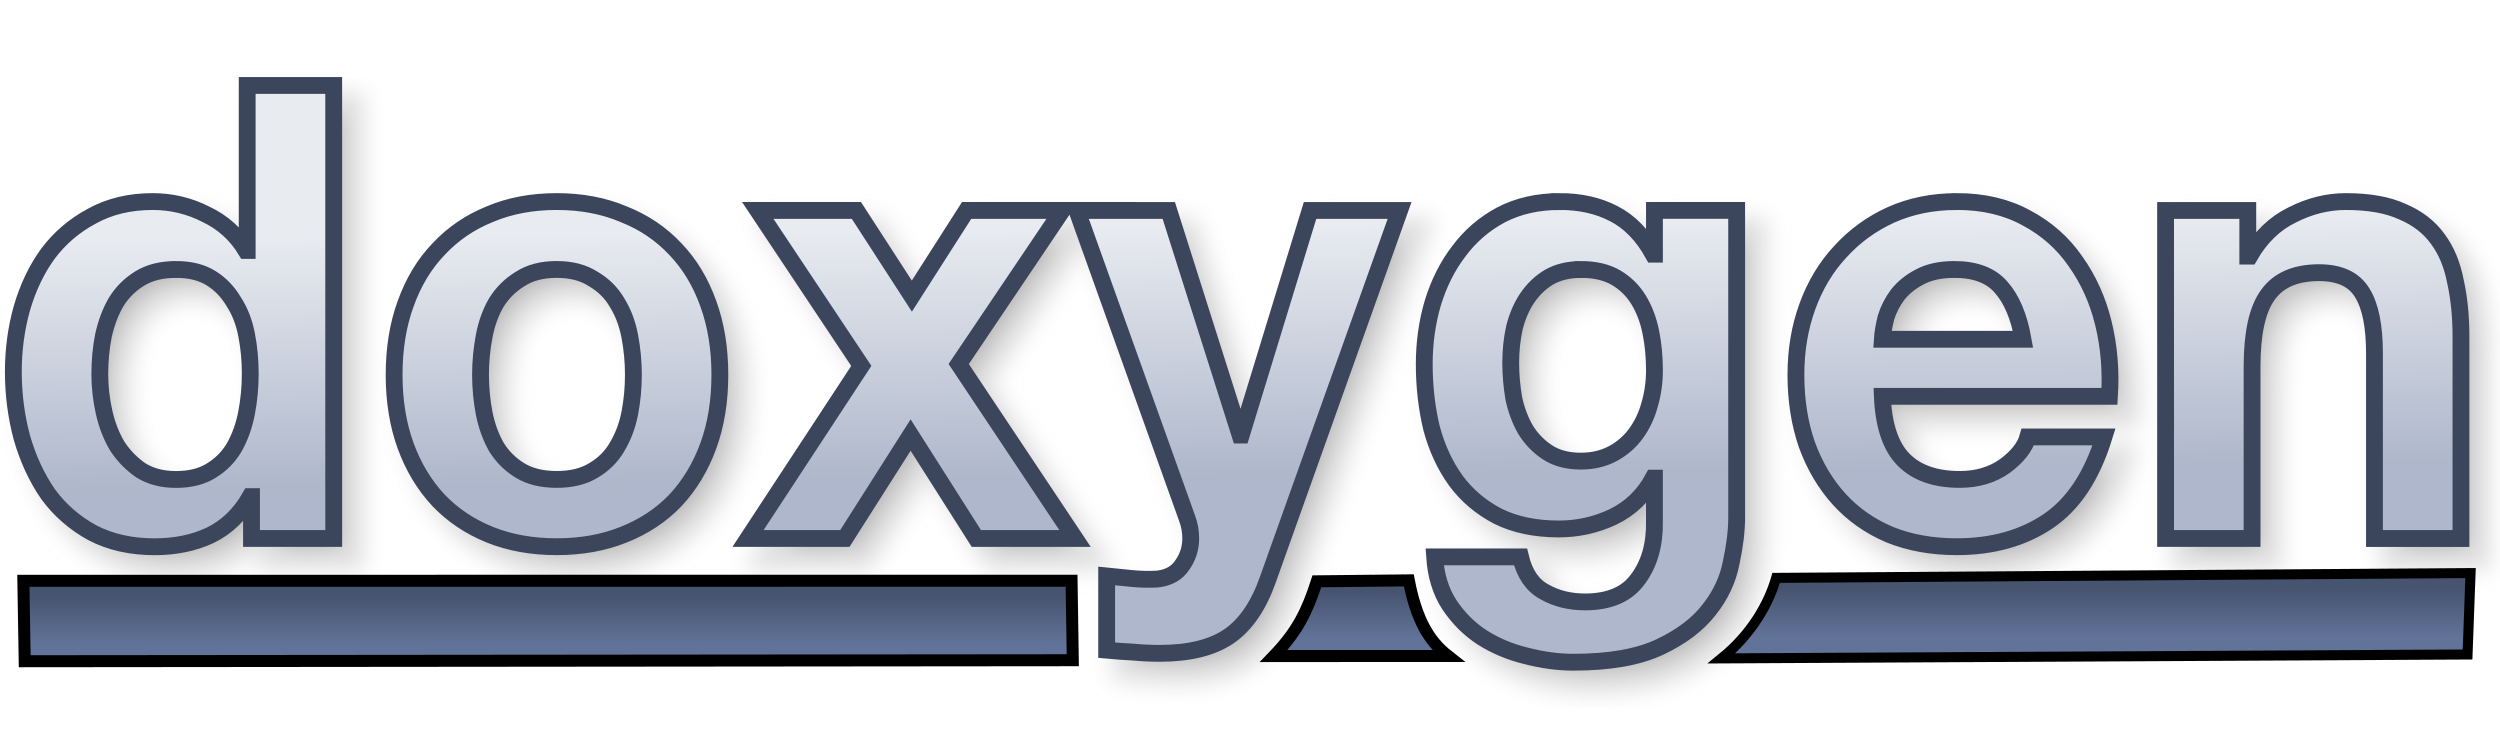
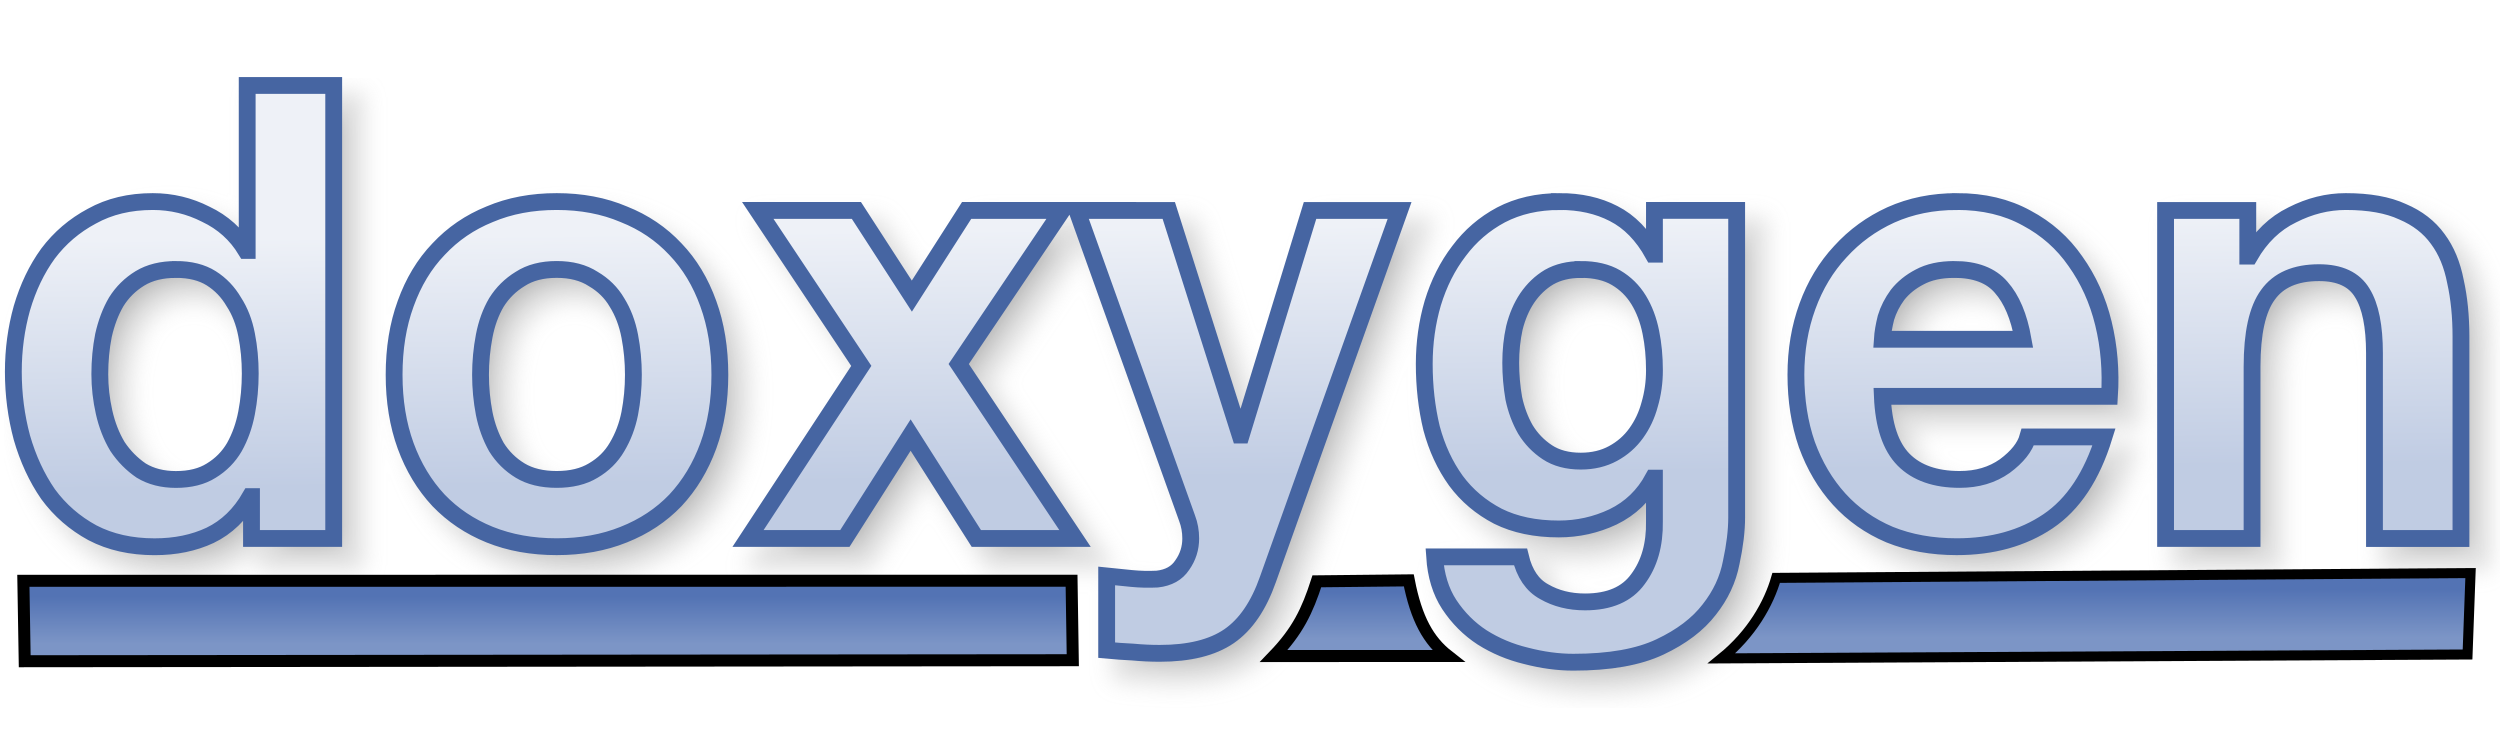
<svg xmlns="http://www.w3.org/2000/svg" xmlns:xlink="http://www.w3.org/1999/xlink" version="1.1" viewBox="0 0 104 31">
  <defs>
    <linearGradient id="a">
-       <stop stop-color="#475470" offset="0" />
-       <stop stop-color="#617399" offset="1" />
+       <stop stop-color="#5373B4" offset="0" />
+       <stop stop-color="#7C95C6" offset="1" />
    </linearGradient>
    <linearGradient id="d" x1="31.474" x2="31.474" y1="24.821" y2="26.773" gradientUnits="userSpaceOnUse" xlink:href="#a" />
    <linearGradient id="c" x1="31.474" x2="31.474" y1="24.821" y2="26.773" gradientTransform="matrix(.6816 0 0 1.0248 72.391 -.91809)" gradientUnits="userSpaceOnUse" xlink:href="#a" />
    <linearGradient id="b" x1="56.295" x2="56.295" y1="24.622" y2="26.574" gradientUnits="userSpaceOnUse" xlink:href="#a" />
    <linearGradient id="e" x1="49.067" x2="48.956" y1="19.719" y2="9.523" gradientTransform="matrix(.97968 0 0 1.0207 -.25579 -.25579)" gradientUnits="userSpaceOnUse">
-       <stop stop-color="#AEB7CB" offset="0" />
-       <stop stop-color="#E8EBF0" offset="1" />
+       <stop stop-color="#C0CCE3" offset="0" />
+       <stop stop-color="#EEF1F7" offset="1" />
    </linearGradient>
    <filter id="f" x="-.011" y="-.045" width="1.021" height="1.091" color-interpolation-filters="sRGB">
      <feGaussianBlur stdDeviation="0.453" />
    </filter>
  </defs>
  <g>
    <path transform="translate(-2.5759 -27.848)" d="m13.609 32.203v6.863h-0.051c-0.405-0.669-0.963-1.171-1.672-1.506-0.692-0.352-1.428-0.527-2.205-0.527-0.963 0-1.807 0.203-2.533 0.607-0.726 0.387-1.334 0.906-1.824 1.557-0.473 0.651-0.835 1.409-1.088 2.272-0.236 0.845-0.355 1.724-0.355 2.639 0 0.95 0.119 1.864 0.355 2.744 0.253 0.88 0.615 1.663 1.088 2.35 0.49 0.669 1.107 1.207 1.85 1.611 0.743 0.387 1.604 0.58 2.584 0.58 0.861 0 1.631-0.158 2.307-0.475 0.692-0.334 1.25-0.872 1.672-1.611h0.051v1.742h3.42v-18.846zm12.875 4.83c-1.03 0-1.96 0.175-2.787 0.527-0.828 0.334-1.536 0.82-2.127 1.453-0.591 0.616-1.048 1.372-1.369 2.269-0.321 0.88-0.48 1.866-0.48 2.957s0.16 2.075 0.48 2.955c0.321 0.88 0.778 1.636 1.369 2.269 0.591 0.616 1.299 1.091 2.127 1.426 0.828 0.334 1.757 0.502 2.787 0.502 1.03 0 1.96-0.168 2.787-0.502 0.844-0.334 1.561-0.81 2.152-1.426 0.591-0.633 1.048-1.39 1.369-2.269 0.321-0.88 0.48-1.864 0.48-2.955s-0.16-2.077-0.48-2.957c-0.321-0.897-0.778-1.654-1.369-2.269-0.591-0.633-1.308-1.119-2.152-1.453-0.828-0.352-1.757-0.527-2.787-0.527zm41.715 0c-0.912 0-1.722 0.185-2.432 0.555-0.692 0.37-1.275 0.87-1.748 1.504-0.473 0.616-0.837 1.337-1.09 2.164-0.236 0.809-0.354 1.655-0.354 2.535 0 0.933 0.1 1.821 0.303 2.666 0.22 0.827 0.558 1.556 1.014 2.189 0.456 0.616 1.039 1.109 1.748 1.478 0.709 0.352 1.554 0.529 2.533 0.529 0.794 0 1.545-0.168 2.254-0.502 0.726-0.352 1.283-0.89 1.672-1.611h0.051v1.795c0.017 0.968-0.211 1.769-0.684 2.402-0.456 0.633-1.19 0.951-2.203 0.951-0.642 0-1.208-0.142-1.697-0.424-0.49-0.264-0.819-0.747-0.988-1.451h-3.572c0.051 0.774 0.253 1.435 0.607 1.98 0.372 0.563 0.829 1.019 1.369 1.371 0.557 0.352 1.166 0.607 1.824 0.766 0.676 0.176 1.333 0.266 1.975 0.266 1.503 0 2.703-0.212 3.598-0.635 0.895-0.422 1.58-0.941 2.053-1.557 0.473-0.598 0.777-1.249 0.912-1.953 0.152-0.704 0.227-1.329 0.227-1.875v-12.775h-3.42v1.822h-0.051c-0.439-0.792-0.988-1.355-1.647-1.69-0.642-0.334-1.393-0.502-2.254-0.502zm16.523 0c-0.996 0-1.909 0.185-2.736 0.555-0.811 0.37-1.512 0.88-2.103 1.531-0.591 0.633-1.046 1.39-1.367 2.269s-0.48 1.831-0.48 2.852c0 1.056 0.151 2.022 0.455 2.902 0.321 0.88 0.768 1.636 1.342 2.269 0.574 0.633 1.276 1.127 2.103 1.478 0.828 0.334 1.757 0.502 2.787 0.502 1.486 0 2.752-0.353 3.799-1.057 1.047-0.704 1.825-1.873 2.332-3.51h-3.168c-0.118 0.422-0.439 0.828-0.963 1.215-0.524 0.37-1.147 0.553-1.873 0.553-1.013 0-1.792-0.273-2.332-0.818-0.54-0.545-0.836-1.425-0.887-2.639h9.449c0.068-1.056-0.016-2.067-0.252-3.035-0.236-0.968-0.626-1.829-1.166-2.586-0.524-0.757-1.2-1.355-2.027-1.795-0.828-0.458-1.797-0.688-2.912-0.688zm16.189 0c-0.76 0-1.502 0.185-2.228 0.555-0.726 0.352-1.317 0.923-1.773 1.715h-0.076v-1.9h-3.42v13.646h3.598v-7.152c0-1.39 0.219-2.384 0.658-2.982 0.439-0.616 1.149-0.924 2.129-0.924 0.861 0 1.461 0.281 1.799 0.844 0.338 0.545 0.506 1.382 0.506 2.508v7.707h3.598v-8.393c0-0.845-0.076-1.611-0.229-2.297-0.135-0.704-0.38-1.292-0.734-1.768-0.355-0.493-0.844-0.873-1.469-1.137-0.608-0.282-1.395-0.422-2.357-0.422zm-66.063 0.369 4.307 6.467-4.713 7.18h4.029l2.736-4.303 2.734 4.303h4.106l-4.84-7.258 4.307-6.389h-3.977l-2.279 3.564-2.307-3.564zm13.275 0 4.584 12.803c0.101 0.264 0.152 0.545 0.152 0.844 0 0.405-0.117 0.775-0.354 1.109-0.22 0.334-0.566 0.527-1.039 0.58-0.355 0.018-0.71 0.01-1.065-0.025-0.355-0.035-0.701-0.07-1.039-0.105v3.088c0.372 0.035 0.735 0.061 1.09 0.078 0.372 0.035 0.744 0.053 1.115 0.053 1.233 0 2.194-0.238 2.887-0.713 0.692-0.475 1.233-1.266 1.621-2.375l5.473-15.336h-3.725l-2.861 9.344h-0.051l-2.965-9.344zm-37.48 2.455c0.591 0 1.082 0.123 1.471 0.369 0.388 0.246 0.699 0.572 0.936 0.977 0.253 0.387 0.432 0.845 0.533 1.373 0.101 0.51 0.152 1.048 0.152 1.611 0 0.563-0.051 1.107-0.152 1.635-0.101 0.528-0.271 1.004-0.508 1.426-0.236 0.405-0.556 0.73-0.961 0.977-0.388 0.246-0.88 0.369-1.471 0.369-0.557 0-1.038-0.123-1.443-0.369-0.388-0.264-0.718-0.597-0.988-1.002-0.253-0.422-0.438-0.898-0.557-1.426s-0.178-1.056-0.178-1.584c-1e-7 -0.563 0.051-1.099 0.152-1.609 0.118-0.528 0.295-0.996 0.531-1.4 0.253-0.405 0.583-0.73 0.988-0.977 0.405-0.246 0.903-0.369 1.494-0.369zm15.84 0c0.608 0 1.114 0.133 1.52 0.396 0.422 0.246 0.752 0.572 0.988 0.977 0.253 0.405 0.43 0.871 0.531 1.398 0.101 0.528 0.152 1.066 0.152 1.611 0 0.545-0.051 1.081-0.152 1.609-0.101 0.51-0.278 0.976-0.531 1.398-0.236 0.405-0.566 0.73-0.988 0.977-0.405 0.246-0.912 0.369-1.52 0.369-0.608 0-1.114-0.123-1.52-0.369s-0.735-0.572-0.988-0.977c-0.236-0.422-0.406-0.888-0.508-1.398-0.101-0.528-0.152-1.064-0.152-1.609 0-0.545 0.051-1.083 0.152-1.611 0.101-0.528 0.271-0.994 0.508-1.398 0.253-0.405 0.583-0.73 0.988-0.977 0.405-0.264 0.912-0.396 1.52-0.396zm42.602 0c0.591 0 1.08 0.115 1.469 0.344 0.388 0.229 0.701 0.537 0.938 0.924 0.236 0.387 0.406 0.835 0.508 1.346 0.101 0.493 0.15 1.021 0.15 1.584 0 0.493-0.066 0.968-0.201 1.426-0.118 0.44-0.305 0.836-0.559 1.188-0.253 0.352-0.574 0.633-0.963 0.844-0.388 0.211-0.835 0.318-1.342 0.318-0.557 0-1.021-0.125-1.393-0.371-0.372-0.246-0.676-0.562-0.912-0.949-0.22-0.387-0.381-0.818-0.482-1.293-0.084-0.493-0.127-0.986-0.127-1.478 0-0.51 0.051-0.994 0.152-1.451 0.118-0.475 0.297-0.89 0.533-1.242 0.253-0.37 0.557-0.66 0.912-0.871 0.372-0.211 0.81-0.316 1.316-0.316zm15.535 0c0.878 0 1.529 0.248 1.951 0.74 0.439 0.493 0.743 1.214 0.912 2.164h-5.854c0.017-0.264 0.068-0.564 0.152-0.898 0.101-0.334 0.263-0.65 0.482-0.949 0.236-0.299 0.541-0.547 0.912-0.74 0.388-0.211 0.869-0.316 1.443-0.316z" filter="url(#f)" opacity=".3" stroke="#969696" />
    <path d="m0.972 24.161 43.605-0.002 0.051 3.306-43.6 0.042z" fill="url(#d)" stroke="#000" stroke-width=".5" />
-     <path d="m10.283 3.555v6.863h-0.051c-0.405-0.669-0.963-1.171-1.672-1.506-0.692-0.352-1.428-0.527-2.205-0.527-0.963 0-1.807 0.203-2.533 0.607-0.726 0.387-1.334 0.906-1.824 1.557-0.473 0.651-0.835 1.409-1.088 2.272-0.236 0.845-0.355 1.724-0.355 2.639 0 0.95 0.119 1.864 0.355 2.744 0.253 0.88 0.615 1.663 1.088 2.35 0.49 0.669 1.107 1.207 1.85 1.611 0.743 0.387 1.604 0.58 2.584 0.58 0.861 0 1.631-0.158 2.307-0.475 0.692-0.334 1.25-0.872 1.672-1.611h0.051v1.742h3.42v-18.846zm12.875 4.83c-1.03 0-1.96 0.175-2.787 0.527-0.828 0.334-1.536 0.82-2.127 1.453-0.591 0.616-1.048 1.372-1.369 2.269-0.321 0.88-0.48 1.866-0.48 2.957s0.16 2.075 0.48 2.955c0.321 0.88 0.778 1.636 1.369 2.269 0.591 0.616 1.299 1.091 2.127 1.426 0.828 0.334 1.757 0.502 2.787 0.502 1.03 0 1.96-0.168 2.787-0.502 0.844-0.334 1.561-0.81 2.152-1.426 0.591-0.633 1.048-1.39 1.369-2.269 0.321-0.88 0.48-1.864 0.48-2.955s-0.16-2.077-0.48-2.957c-0.321-0.897-0.778-1.654-1.369-2.269-0.591-0.633-1.308-1.119-2.152-1.453-0.828-0.352-1.757-0.527-2.787-0.527zm41.715 0c-0.912 0-1.722 0.185-2.432 0.555-0.692 0.37-1.275 0.87-1.748 1.504-0.473 0.616-0.837 1.337-1.09 2.164-0.236 0.809-0.354 1.655-0.354 2.535 0 0.933 0.1 1.821 0.303 2.666 0.22 0.827 0.558 1.556 1.014 2.189 0.456 0.616 1.039 1.109 1.748 1.478 0.709 0.352 1.554 0.529 2.533 0.529 0.794 0 1.545-0.168 2.254-0.502 0.726-0.352 1.283-0.89 1.672-1.611h0.051v1.795c0.017 0.968-0.211 1.769-0.684 2.402-0.456 0.633-1.19 0.951-2.203 0.951-0.642 0-1.208-0.142-1.697-0.424-0.49-0.264-0.819-0.747-0.988-1.451h-3.572c0.051 0.774 0.253 1.435 0.607 1.98 0.372 0.563 0.829 1.019 1.369 1.371 0.557 0.352 1.166 0.607 1.824 0.766 0.676 0.176 1.333 0.266 1.975 0.266 1.503 0 2.703-0.212 3.598-0.635 0.895-0.422 1.58-0.941 2.053-1.557 0.473-0.598 0.777-1.249 0.912-1.953 0.152-0.704 0.227-1.329 0.227-1.875v-12.775h-3.42v1.822h-0.051c-0.439-0.792-0.988-1.355-1.647-1.69-0.642-0.334-1.393-0.502-2.254-0.502zm16.523 0c-0.996 0-1.909 0.185-2.736 0.555-0.811 0.37-1.512 0.88-2.103 1.531-0.591 0.633-1.046 1.39-1.367 2.269s-0.48 1.831-0.48 2.852c0 1.056 0.151 2.022 0.455 2.902 0.321 0.88 0.768 1.636 1.342 2.269 0.574 0.633 1.276 1.127 2.103 1.478 0.828 0.334 1.757 0.502 2.787 0.502 1.486 0 2.752-0.353 3.799-1.057 1.047-0.704 1.825-1.873 2.332-3.51h-3.168c-0.118 0.422-0.439 0.828-0.963 1.215-0.524 0.37-1.147 0.553-1.873 0.553-1.013 0-1.792-0.273-2.332-0.818-0.54-0.545-0.836-1.425-0.887-2.639h9.449c0.068-1.056-0.016-2.067-0.252-3.035-0.236-0.968-0.626-1.829-1.166-2.586-0.524-0.757-1.2-1.355-2.027-1.795-0.828-0.458-1.797-0.688-2.912-0.688zm16.189 0c-0.76 0-1.502 0.185-2.228 0.555-0.726 0.352-1.317 0.923-1.773 1.715h-0.076v-1.9h-3.42v13.646h3.598v-7.152c0-1.39 0.219-2.384 0.658-2.982 0.439-0.616 1.149-0.924 2.129-0.924 0.861 0 1.461 0.281 1.799 0.844 0.338 0.545 0.506 1.382 0.506 2.508v7.707h3.598v-8.393c0-0.845-0.076-1.611-0.229-2.297-0.135-0.704-0.38-1.292-0.734-1.768-0.355-0.493-0.844-0.873-1.469-1.137-0.608-0.282-1.395-0.422-2.357-0.422zm-66.062 0.369 4.307 6.467-4.713 7.18h4.029l2.736-4.303 2.734 4.303h4.106l-4.84-7.258 4.307-6.389h-3.977l-2.279 3.564-2.307-3.564zm13.275 0 4.584 12.803c0.101 0.264 0.152 0.545 0.152 0.844 0 0.405-0.117 0.775-0.354 1.109-0.22 0.334-0.566 0.527-1.039 0.58-0.355 0.018-0.71 0.01-1.065-0.025-0.355-0.035-0.701-0.07-1.039-0.105v3.088c0.372 0.035 0.735 0.061 1.09 0.078 0.372 0.035 0.744 0.053 1.115 0.053 1.233 0 2.194-0.238 2.887-0.713 0.692-0.475 1.233-1.266 1.621-2.375l5.473-15.336h-3.725l-2.861 9.344h-0.051l-2.965-9.344zm-37.48 2.455c0.591 0 1.082 0.123 1.471 0.369s0.699 0.572 0.936 0.977c0.253 0.387 0.432 0.845 0.533 1.373 0.101 0.51 0.152 1.048 0.152 1.611 0 0.563-0.051 1.107-0.152 1.635-0.101 0.528-0.271 1.004-0.508 1.426-0.236 0.405-0.556 0.73-0.961 0.977-0.388 0.246-0.88 0.369-1.471 0.369-0.557 0-1.038-0.123-1.443-0.369-0.388-0.264-0.718-0.597-0.988-1.002-0.253-0.422-0.438-0.898-0.557-1.426s-0.178-1.056-0.178-1.584c-1e-7 -0.563 0.051-1.099 0.152-1.609 0.118-0.528 0.295-0.996 0.531-1.4 0.253-0.405 0.583-0.73 0.988-0.977 0.405-0.246 0.903-0.369 1.494-0.369zm15.84 0c0.608 0 1.114 0.133 1.52 0.396 0.422 0.246 0.752 0.572 0.988 0.977 0.253 0.405 0.43 0.871 0.531 1.398 0.101 0.528 0.152 1.066 0.152 1.611 0 0.545-0.051 1.081-0.152 1.609-0.101 0.51-0.278 0.976-0.531 1.398-0.236 0.405-0.566 0.73-0.988 0.977-0.405 0.246-0.912 0.369-1.52 0.369-0.608 0-1.114-0.123-1.52-0.369s-0.735-0.572-0.988-0.977c-0.236-0.422-0.406-0.888-0.508-1.398-0.101-0.528-0.152-1.064-0.152-1.609 0-0.545 0.051-1.083 0.152-1.611 0.101-0.528 0.271-0.994 0.508-1.398 0.253-0.405 0.583-0.73 0.988-0.977 0.405-0.264 0.912-0.396 1.52-0.396zm42.602 0c0.591 0 1.08 0.115 1.469 0.344 0.388 0.229 0.701 0.537 0.938 0.924 0.236 0.387 0.406 0.835 0.508 1.346 0.101 0.493 0.15 1.021 0.15 1.584 0 0.493-0.066 0.968-0.201 1.426-0.118 0.44-0.305 0.836-0.559 1.188-0.253 0.352-0.574 0.633-0.963 0.844-0.388 0.211-0.835 0.318-1.342 0.318-0.557 0-1.021-0.125-1.393-0.371-0.372-0.246-0.676-0.562-0.912-0.949-0.22-0.387-0.381-0.818-0.482-1.293-0.084-0.493-0.127-0.986-0.127-1.478 0-0.51 0.051-0.994 0.152-1.451 0.118-0.475 0.297-0.89 0.533-1.242 0.253-0.37 0.557-0.66 0.912-0.871 0.372-0.211 0.81-0.316 1.316-0.316zm15.535 0c0.878 0 1.529 0.248 1.951 0.74 0.439 0.493 0.743 1.214 0.912 2.164h-5.854c0.017-0.264 0.068-0.564 0.152-0.898 0.101-0.334 0.263-0.65 0.482-0.949 0.236-0.299 0.541-0.547 0.912-0.74 0.388-0.211 0.869-0.316 1.443-0.316z" fill="url(#e)" stroke="#3B455C" stroke-width=".7" />
+     <path d="m10.283 3.555v6.863h-0.051c-0.405-0.669-0.963-1.171-1.672-1.506-0.692-0.352-1.428-0.527-2.205-0.527-0.963 0-1.807 0.203-2.533 0.607-0.726 0.387-1.334 0.906-1.824 1.557-0.473 0.651-0.835 1.409-1.088 2.272-0.236 0.845-0.355 1.724-0.355 2.639 0 0.95 0.119 1.864 0.355 2.744 0.253 0.88 0.615 1.663 1.088 2.35 0.49 0.669 1.107 1.207 1.85 1.611 0.743 0.387 1.604 0.58 2.584 0.58 0.861 0 1.631-0.158 2.307-0.475 0.692-0.334 1.25-0.872 1.672-1.611h0.051v1.742h3.42v-18.846zm12.875 4.83c-1.03 0-1.96 0.175-2.787 0.527-0.828 0.334-1.536 0.82-2.127 1.453-0.591 0.616-1.048 1.372-1.369 2.269-0.321 0.88-0.48 1.866-0.48 2.957s0.16 2.075 0.48 2.955c0.321 0.88 0.778 1.636 1.369 2.269 0.591 0.616 1.299 1.091 2.127 1.426 0.828 0.334 1.757 0.502 2.787 0.502 1.03 0 1.96-0.168 2.787-0.502 0.844-0.334 1.561-0.81 2.152-1.426 0.591-0.633 1.048-1.39 1.369-2.269 0.321-0.88 0.48-1.864 0.48-2.955s-0.16-2.077-0.48-2.957c-0.321-0.897-0.778-1.654-1.369-2.269-0.591-0.633-1.308-1.119-2.152-1.453-0.828-0.352-1.757-0.527-2.787-0.527zm41.715 0c-0.912 0-1.722 0.185-2.432 0.555-0.692 0.37-1.275 0.87-1.748 1.504-0.473 0.616-0.837 1.337-1.09 2.164-0.236 0.809-0.354 1.655-0.354 2.535 0 0.933 0.1 1.821 0.303 2.666 0.22 0.827 0.558 1.556 1.014 2.189 0.456 0.616 1.039 1.109 1.748 1.478 0.709 0.352 1.554 0.529 2.533 0.529 0.794 0 1.545-0.168 2.254-0.502 0.726-0.352 1.283-0.89 1.672-1.611h0.051v1.795c0.017 0.968-0.211 1.769-0.684 2.402-0.456 0.633-1.19 0.951-2.203 0.951-0.642 0-1.208-0.142-1.697-0.424-0.49-0.264-0.819-0.747-0.988-1.451h-3.572c0.051 0.774 0.253 1.435 0.607 1.98 0.372 0.563 0.829 1.019 1.369 1.371 0.557 0.352 1.166 0.607 1.824 0.766 0.676 0.176 1.333 0.266 1.975 0.266 1.503 0 2.703-0.212 3.598-0.635 0.895-0.422 1.58-0.941 2.053-1.557 0.473-0.598 0.777-1.249 0.912-1.953 0.152-0.704 0.227-1.329 0.227-1.875v-12.775h-3.42v1.822h-0.051c-0.439-0.792-0.988-1.355-1.647-1.69-0.642-0.334-1.393-0.502-2.254-0.502zm16.523 0c-0.996 0-1.909 0.185-2.736 0.555-0.811 0.37-1.512 0.88-2.103 1.531-0.591 0.633-1.046 1.39-1.367 2.269s-0.48 1.831-0.48 2.852c0 1.056 0.151 2.022 0.455 2.902 0.321 0.88 0.768 1.636 1.342 2.269 0.574 0.633 1.276 1.127 2.103 1.478 0.828 0.334 1.757 0.502 2.787 0.502 1.486 0 2.752-0.353 3.799-1.057 1.047-0.704 1.825-1.873 2.332-3.51h-3.168c-0.118 0.422-0.439 0.828-0.963 1.215-0.524 0.37-1.147 0.553-1.873 0.553-1.013 0-1.792-0.273-2.332-0.818-0.54-0.545-0.836-1.425-0.887-2.639h9.449c0.068-1.056-0.016-2.067-0.252-3.035-0.236-0.968-0.626-1.829-1.166-2.586-0.524-0.757-1.2-1.355-2.027-1.795-0.828-0.458-1.797-0.688-2.912-0.688zm16.189 0c-0.76 0-1.502 0.185-2.228 0.555-0.726 0.352-1.317 0.923-1.773 1.715h-0.076v-1.9h-3.42v13.646h3.598v-7.152c0-1.39 0.219-2.384 0.658-2.982 0.439-0.616 1.149-0.924 2.129-0.924 0.861 0 1.461 0.281 1.799 0.844 0.338 0.545 0.506 1.382 0.506 2.508v7.707h3.598v-8.393c0-0.845-0.076-1.611-0.229-2.297-0.135-0.704-0.38-1.292-0.734-1.768-0.355-0.493-0.844-0.873-1.469-1.137-0.608-0.282-1.395-0.422-2.357-0.422zm-66.062 0.369 4.307 6.467-4.713 7.18h4.029l2.736-4.303 2.734 4.303h4.106l-4.84-7.258 4.307-6.389h-3.977l-2.279 3.564-2.307-3.564zm13.275 0 4.584 12.803c0.101 0.264 0.152 0.545 0.152 0.844 0 0.405-0.117 0.775-0.354 1.109-0.22 0.334-0.566 0.527-1.039 0.58-0.355 0.018-0.71 0.01-1.065-0.025-0.355-0.035-0.701-0.07-1.039-0.105v3.088c0.372 0.035 0.735 0.061 1.09 0.078 0.372 0.035 0.744 0.053 1.115 0.053 1.233 0 2.194-0.238 2.887-0.713 0.692-0.475 1.233-1.266 1.621-2.375l5.473-15.336h-3.725l-2.861 9.344h-0.051l-2.965-9.344zm-37.48 2.455c0.591 0 1.082 0.123 1.471 0.369s0.699 0.572 0.936 0.977c0.253 0.387 0.432 0.845 0.533 1.373 0.101 0.51 0.152 1.048 0.152 1.611 0 0.563-0.051 1.107-0.152 1.635-0.101 0.528-0.271 1.004-0.508 1.426-0.236 0.405-0.556 0.73-0.961 0.977-0.388 0.246-0.88 0.369-1.471 0.369-0.557 0-1.038-0.123-1.443-0.369-0.388-0.264-0.718-0.597-0.988-1.002-0.253-0.422-0.438-0.898-0.557-1.426s-0.178-1.056-0.178-1.584c-1e-7 -0.563 0.051-1.099 0.152-1.609 0.118-0.528 0.295-0.996 0.531-1.4 0.253-0.405 0.583-0.73 0.988-0.977 0.405-0.246 0.903-0.369 1.494-0.369zm15.84 0c0.608 0 1.114 0.133 1.52 0.396 0.422 0.246 0.752 0.572 0.988 0.977 0.253 0.405 0.43 0.871 0.531 1.398 0.101 0.528 0.152 1.066 0.152 1.611 0 0.545-0.051 1.081-0.152 1.609-0.101 0.51-0.278 0.976-0.531 1.398-0.236 0.405-0.566 0.73-0.988 0.977-0.405 0.246-0.912 0.369-1.52 0.369-0.608 0-1.114-0.123-1.52-0.369s-0.735-0.572-0.988-0.977c-0.236-0.422-0.406-0.888-0.508-1.398-0.101-0.528-0.152-1.064-0.152-1.609 0-0.545 0.051-1.083 0.152-1.611 0.101-0.528 0.271-0.994 0.508-1.398 0.253-0.405 0.583-0.73 0.988-0.977 0.405-0.264 0.912-0.396 1.52-0.396zm42.602 0c0.591 0 1.08 0.115 1.469 0.344 0.388 0.229 0.701 0.537 0.938 0.924 0.236 0.387 0.406 0.835 0.508 1.346 0.101 0.493 0.15 1.021 0.15 1.584 0 0.493-0.066 0.968-0.201 1.426-0.118 0.44-0.305 0.836-0.559 1.188-0.253 0.352-0.574 0.633-0.963 0.844-0.388 0.211-0.835 0.318-1.342 0.318-0.557 0-1.021-0.125-1.393-0.371-0.372-0.246-0.676-0.562-0.912-0.949-0.22-0.387-0.381-0.818-0.482-1.293-0.084-0.493-0.127-0.986-0.127-1.478 0-0.51 0.051-0.994 0.152-1.451 0.118-0.475 0.297-0.89 0.533-1.242 0.253-0.37 0.557-0.66 0.912-0.871 0.372-0.211 0.81-0.316 1.316-0.316zm15.535 0c0.878 0 1.529 0.248 1.951 0.74 0.439 0.493 0.743 1.214 0.912 2.164h-5.854c0.017-0.264 0.068-0.564 0.152-0.898 0.101-0.334 0.263-0.65 0.482-0.949 0.236-0.299 0.541-0.547 0.912-0.74 0.388-0.211 0.869-0.316 1.443-0.316z" fill="url(#e)" stroke="#4665A2" stroke-width=".7" />
    <path d="m52.988 27.291c0.996-1.036 1.394-1.873 1.793-3.108l3.825-0.04c0.311 1.61 0.824 2.514 1.633 3.147z" fill="url(#b)" stroke="#000" stroke-width=".5" />
    <path d="m73.89 24.04 28.885-0.201-0.125 3.388-31.033 0.162c1.262-1.023 1.966-2.286 2.272-3.349z" fill="url(#c)" stroke="#000" stroke-width=".418" />
  </g>
</svg>
